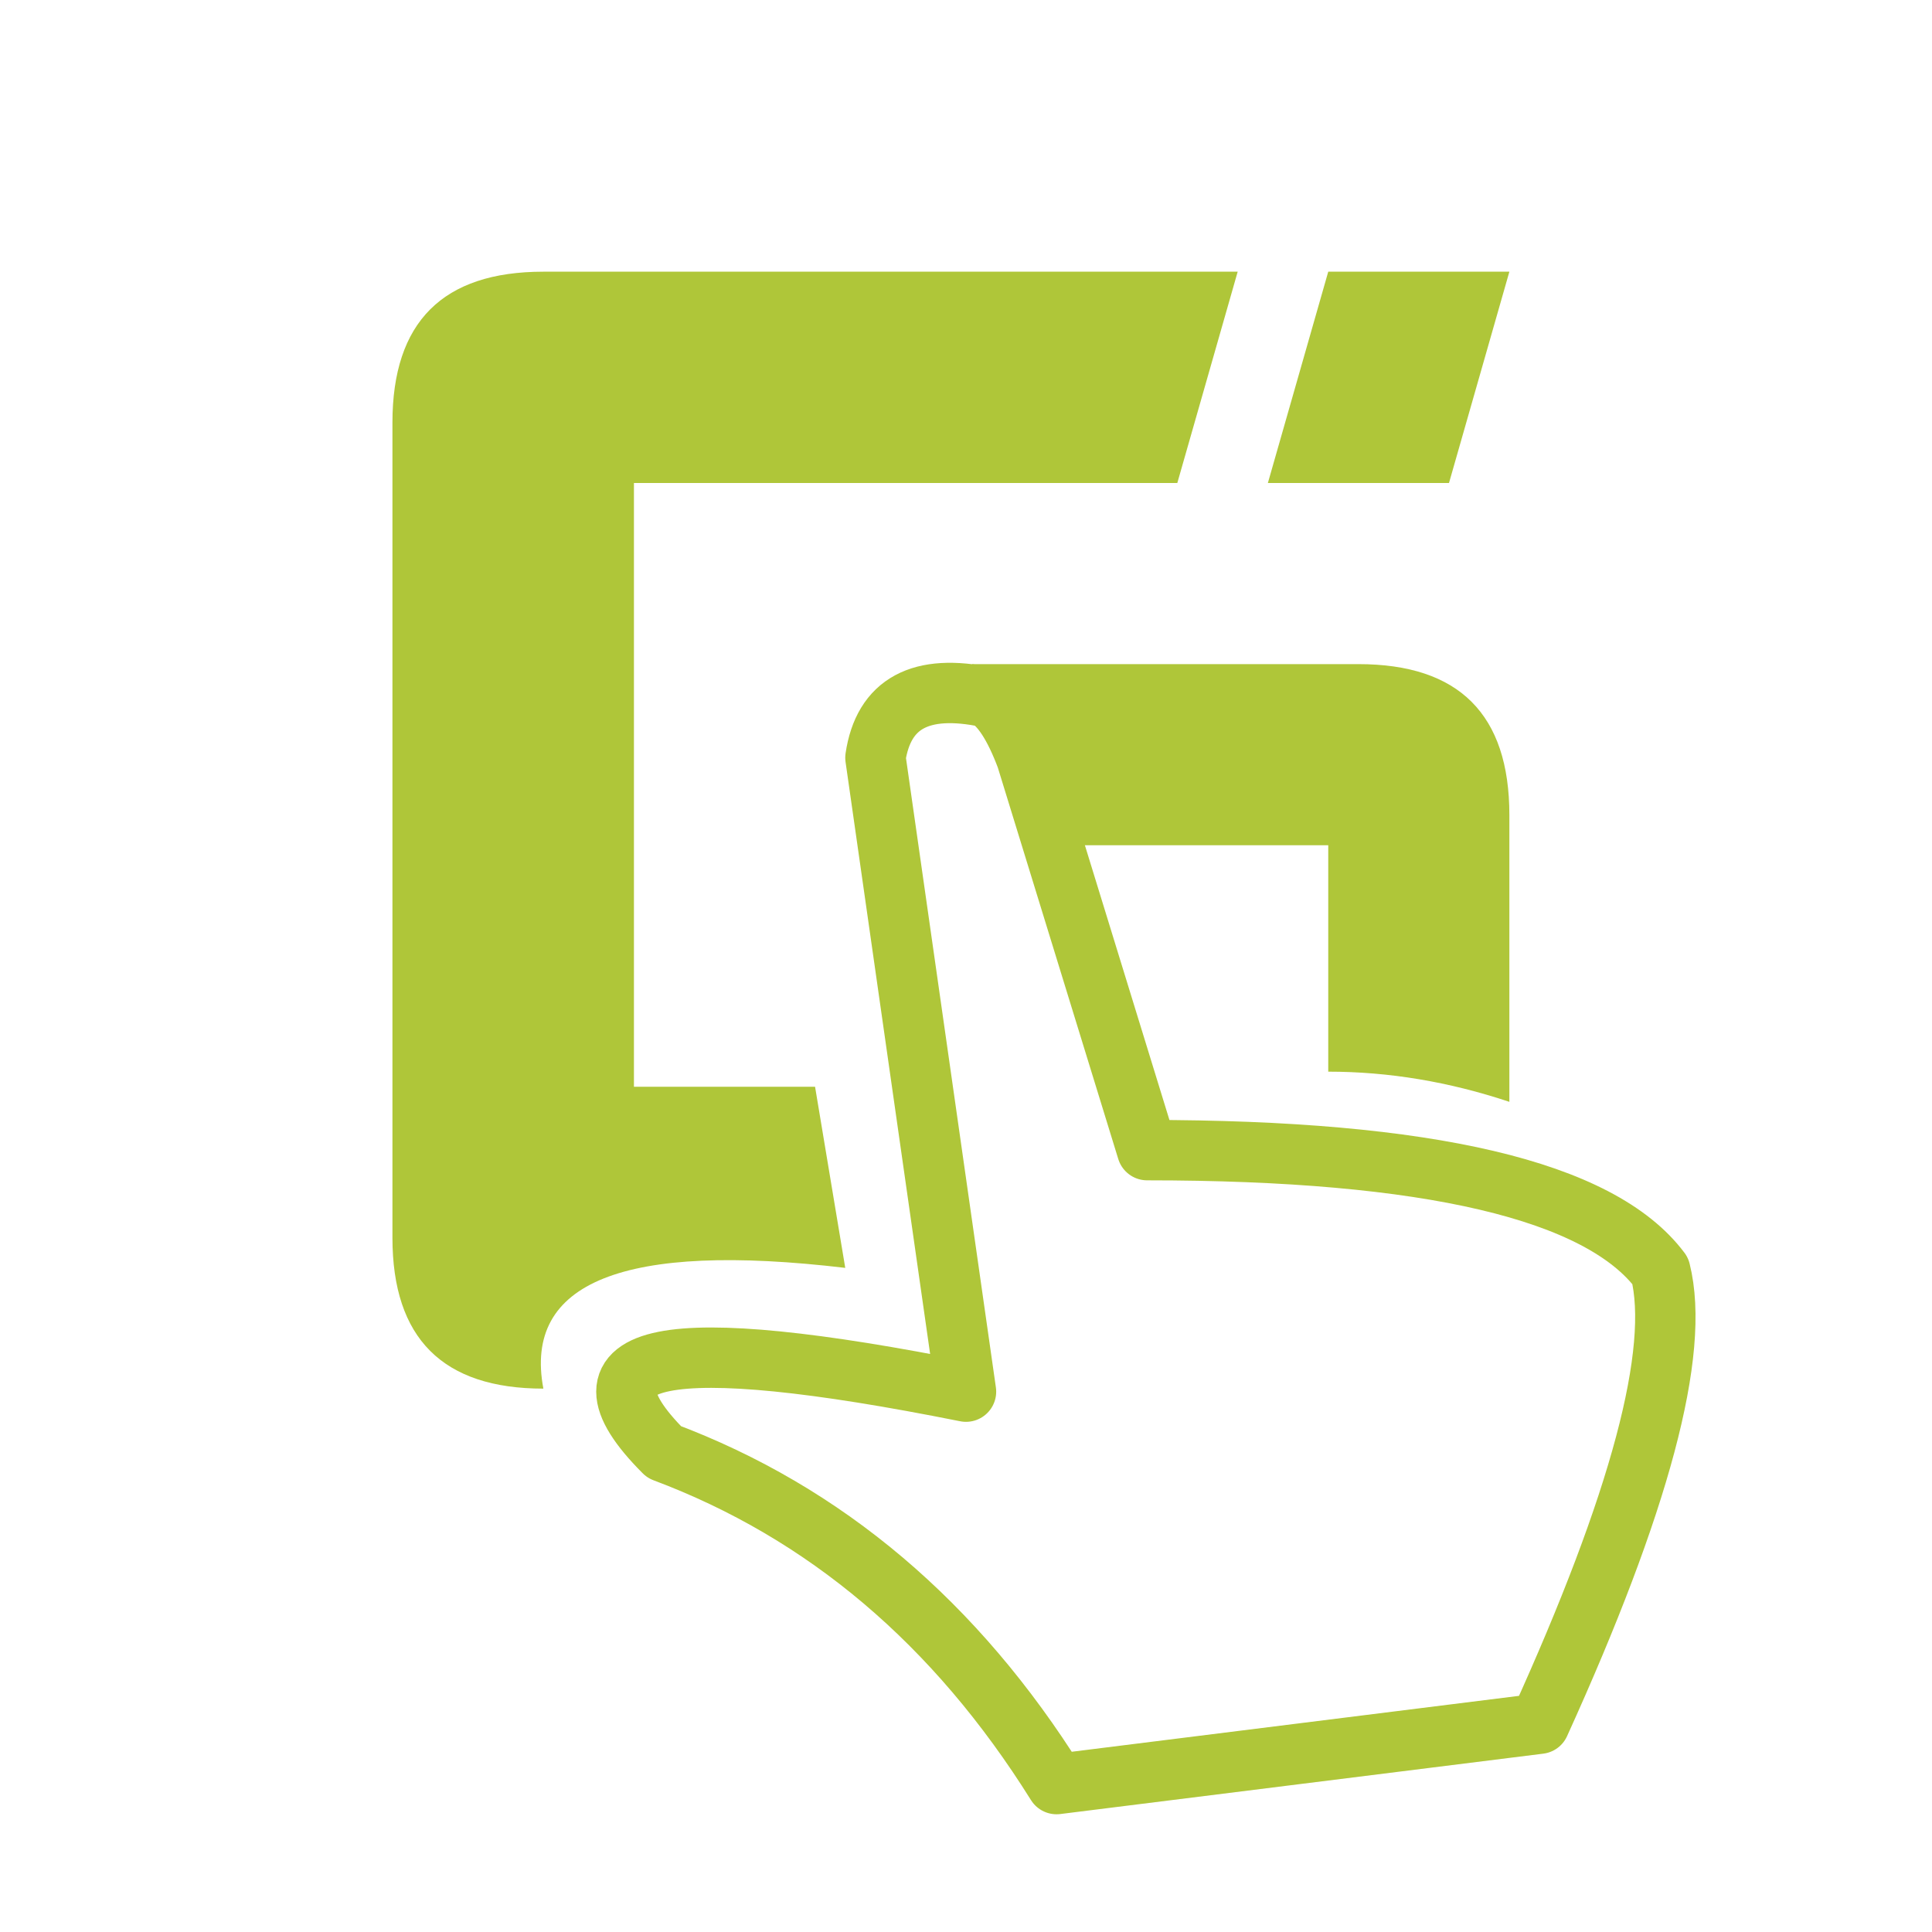
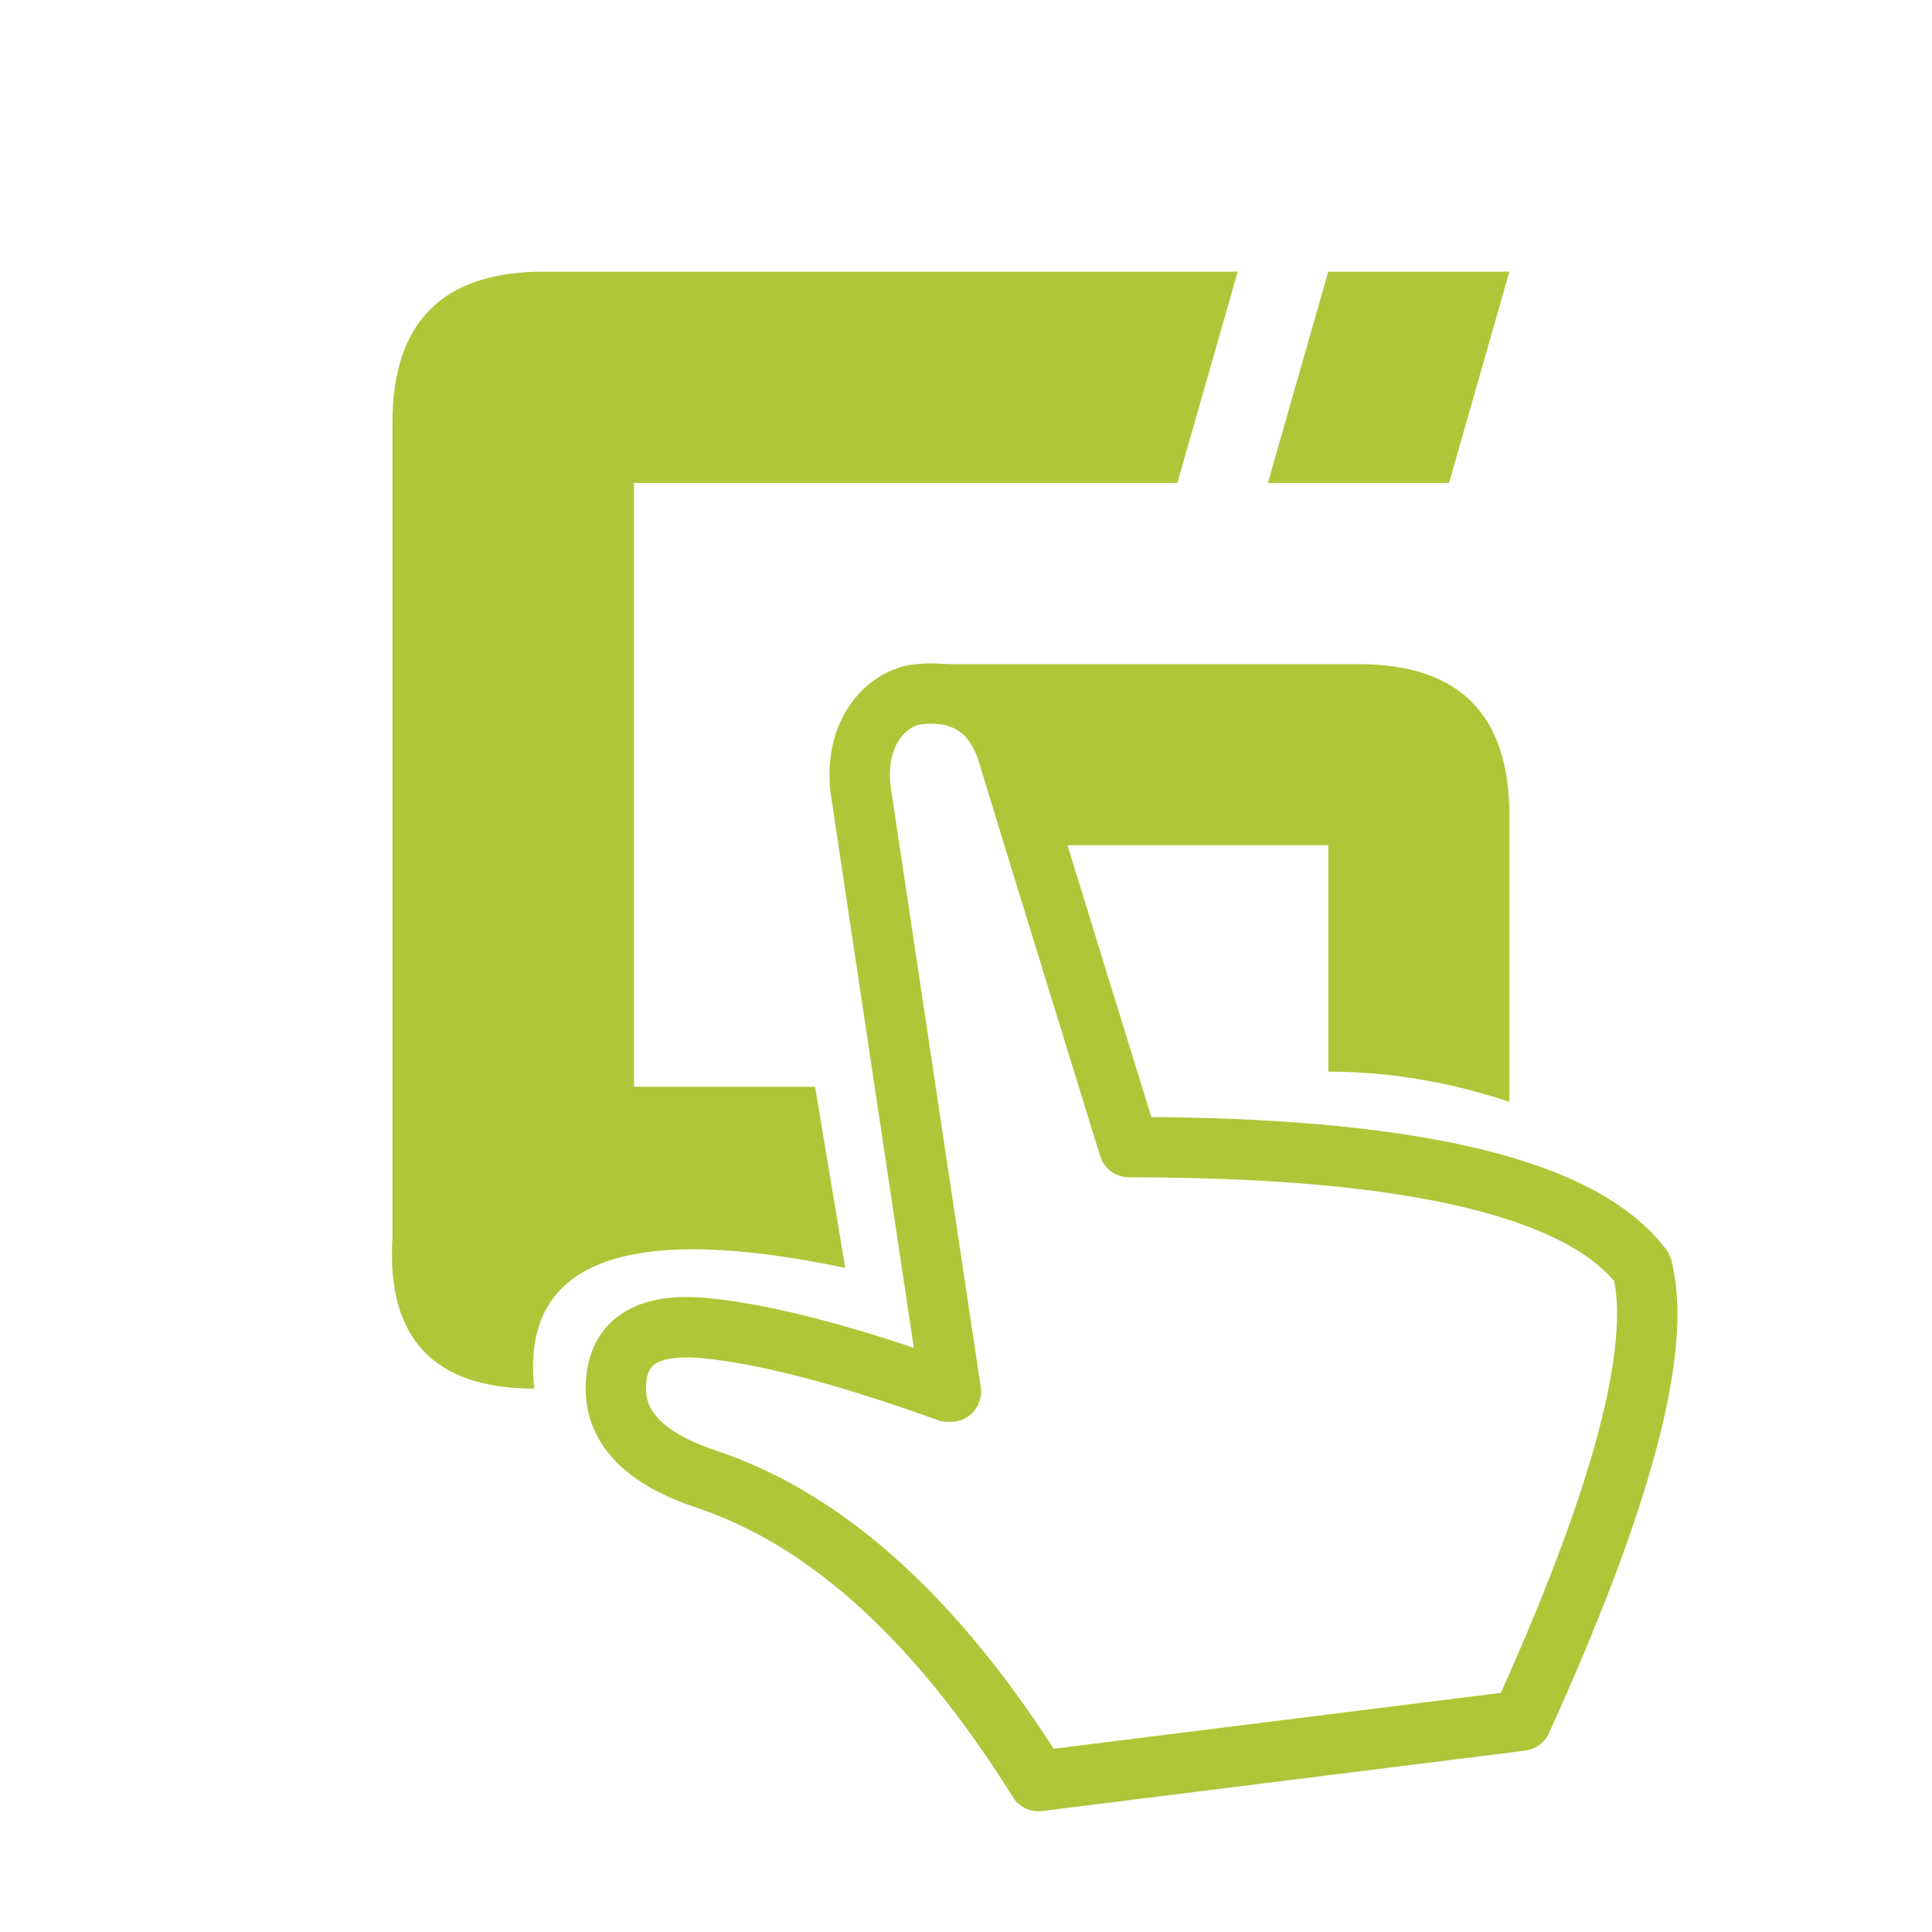
<svg xmlns="http://www.w3.org/2000/svg" width="64" height="64" stroke-linecap="round" stroke-linejoin="round">
-   <path fill="none" stroke="#afc639" stroke-width="2" d="     M29 25.1q0.4-2.7 3.7-2q0.7 0.4 1.3 2l4 13q14 0 17 4q1 4-4 15l-16 2q-5-8-13-11q-5-5 10-2z   " />
-   <path stroke="none" fill="#afc639" d="     M32.2 22h12.8q5 0 5 5v9.5q-3-1-6-1v-7.5h-9z     M41 9l-2 7h-18v20h6l1 6q-11-1.3-10 4q-5 0-5-5v-27q0-5 5-5z     M50 9l-2 7h-6l2-7z   " />
+   <path fill="none" stroke="#afc639" stroke-width="2" d="     M31.5 46.1l-3-20c-0.2-2 1-3 1.9-3.1s2.4 0 3 2s4 13 4 13     q14 0 17 4q1 4-4 15l-16 2q-5-8-11-10q-3-1-3-3q0-2.3 3-2t8 2.1   " />
+   <path stroke="none" fill="#afc639" d="     M31 22h14q5 0 5 5v9.5q-3-1-6-1v-7.5h-9z     M41 9l-2 7h-18v20h6l1 6q-11-2.3-10.3 4q-5 0-4.7-5v-27q0-5 5-5z     M50 9l-2 7h-6l2-7z   " />
</svg>
